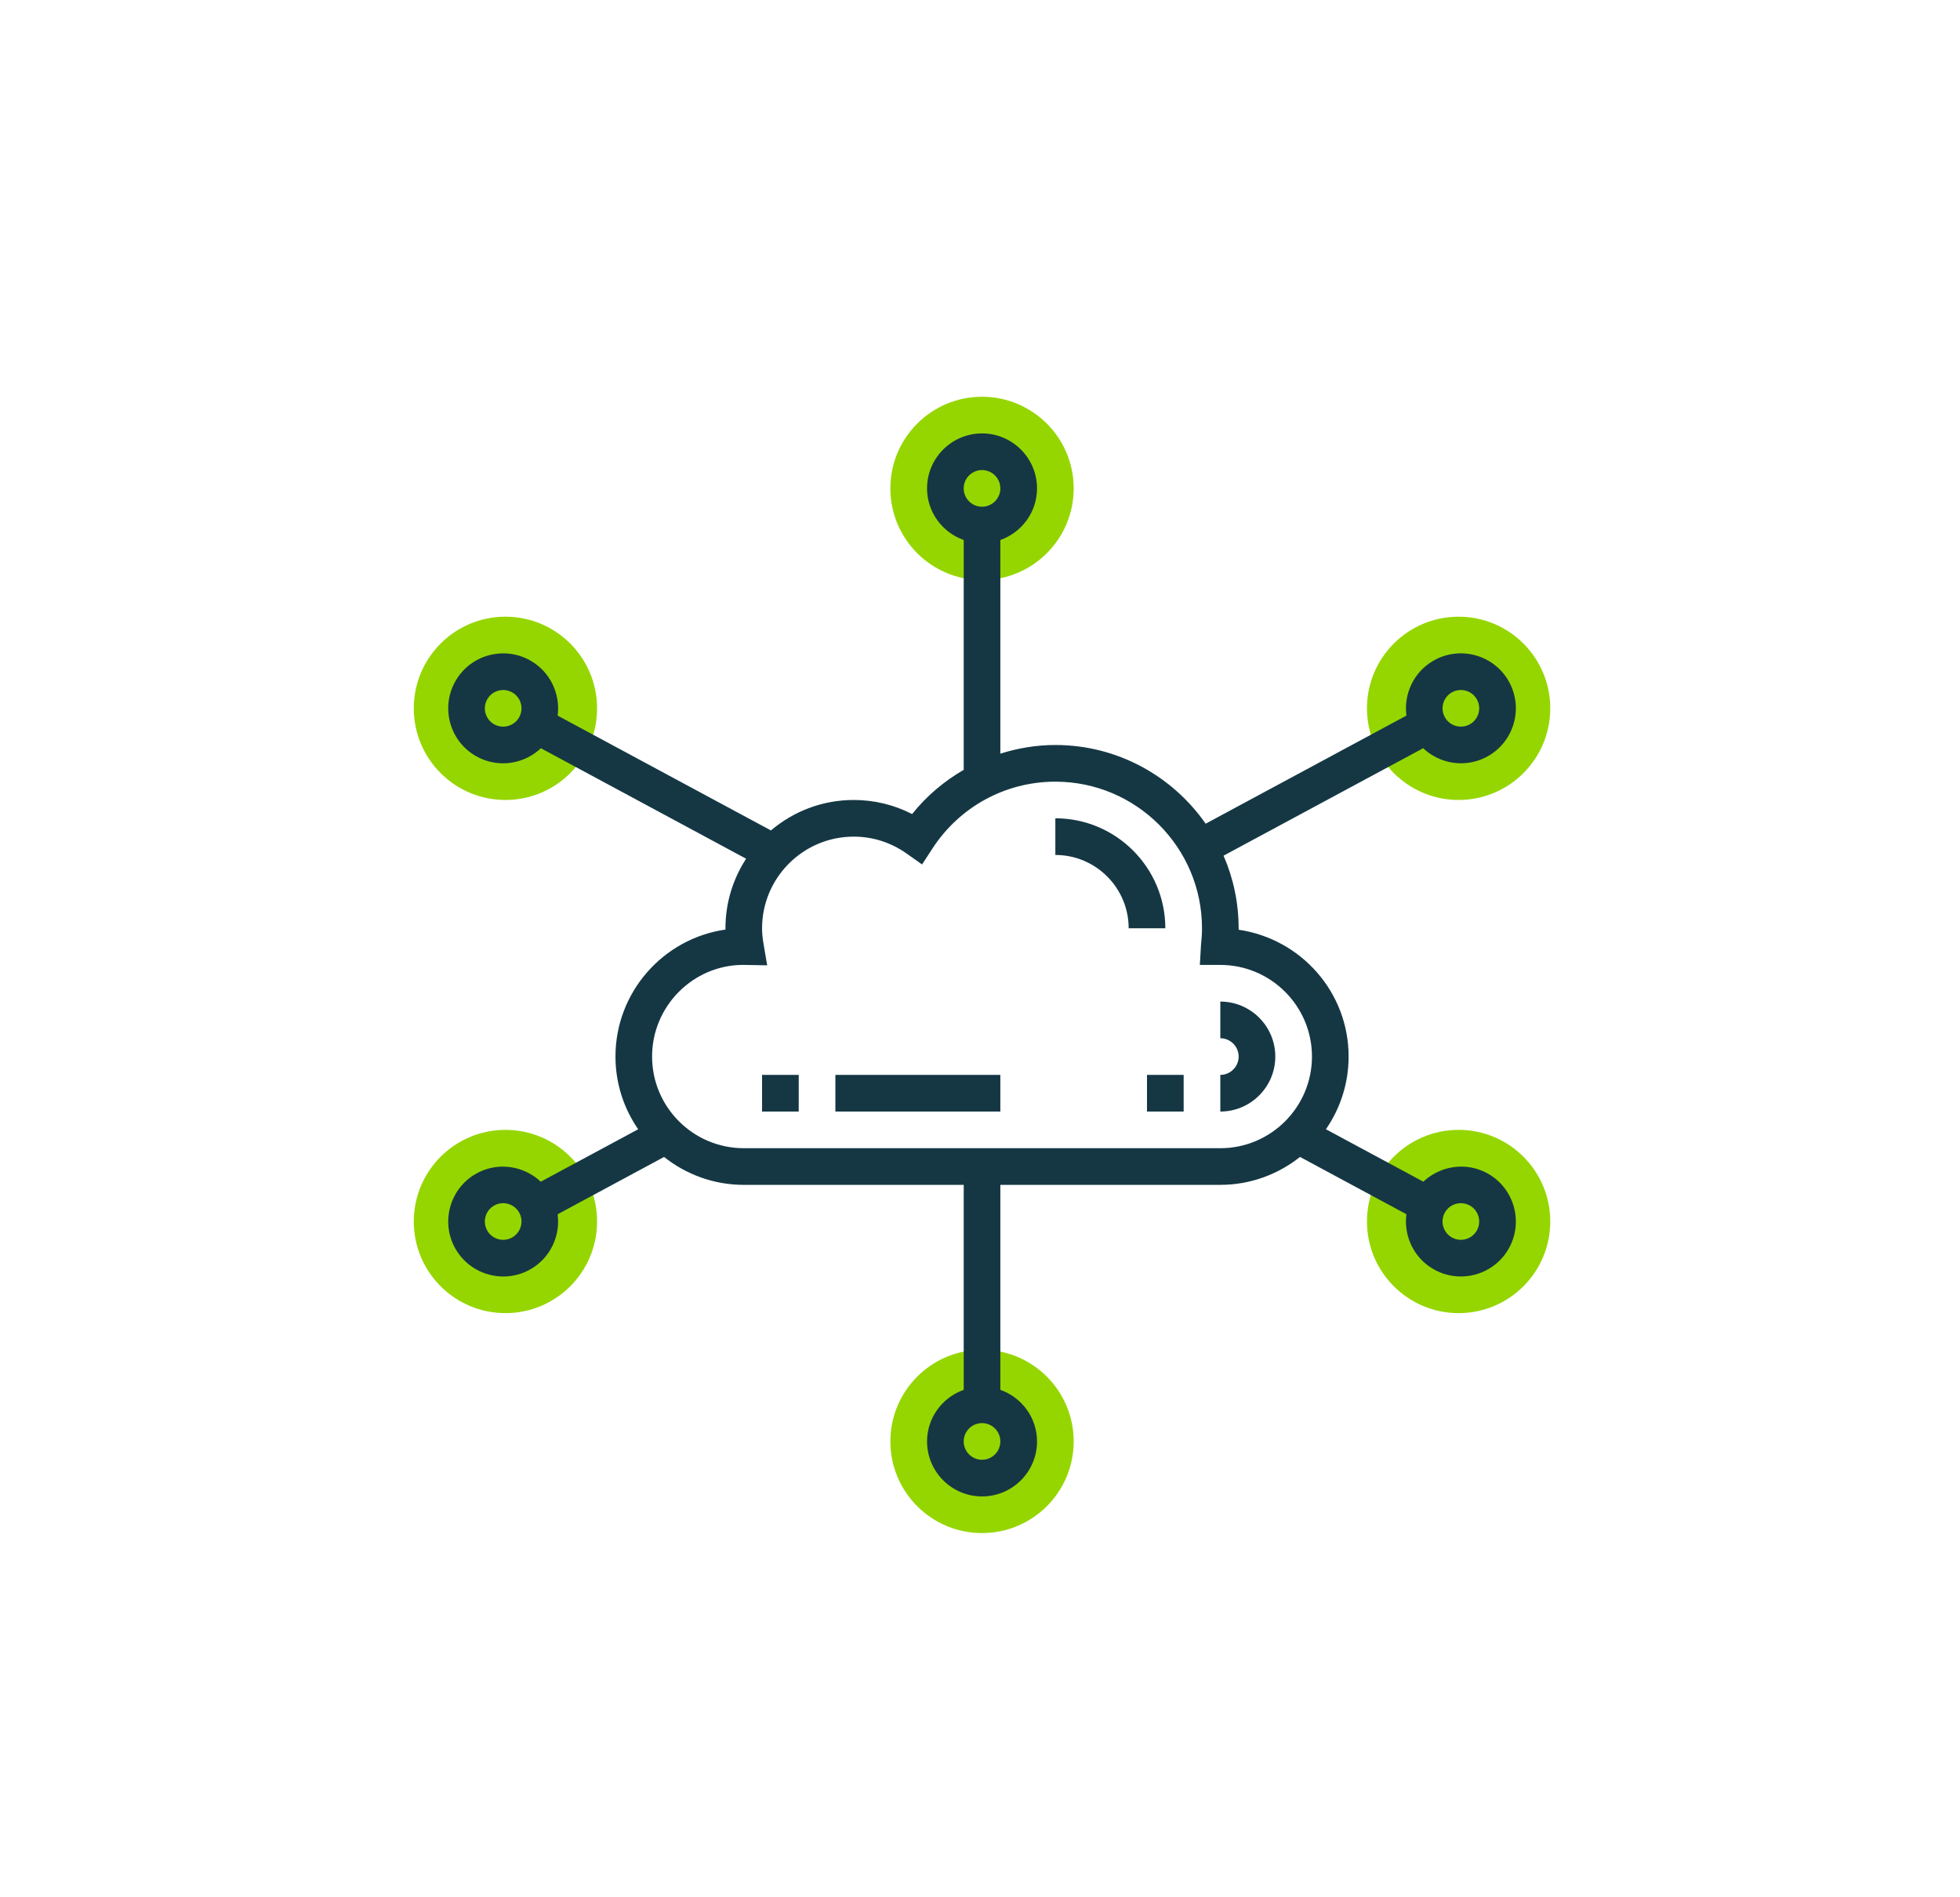
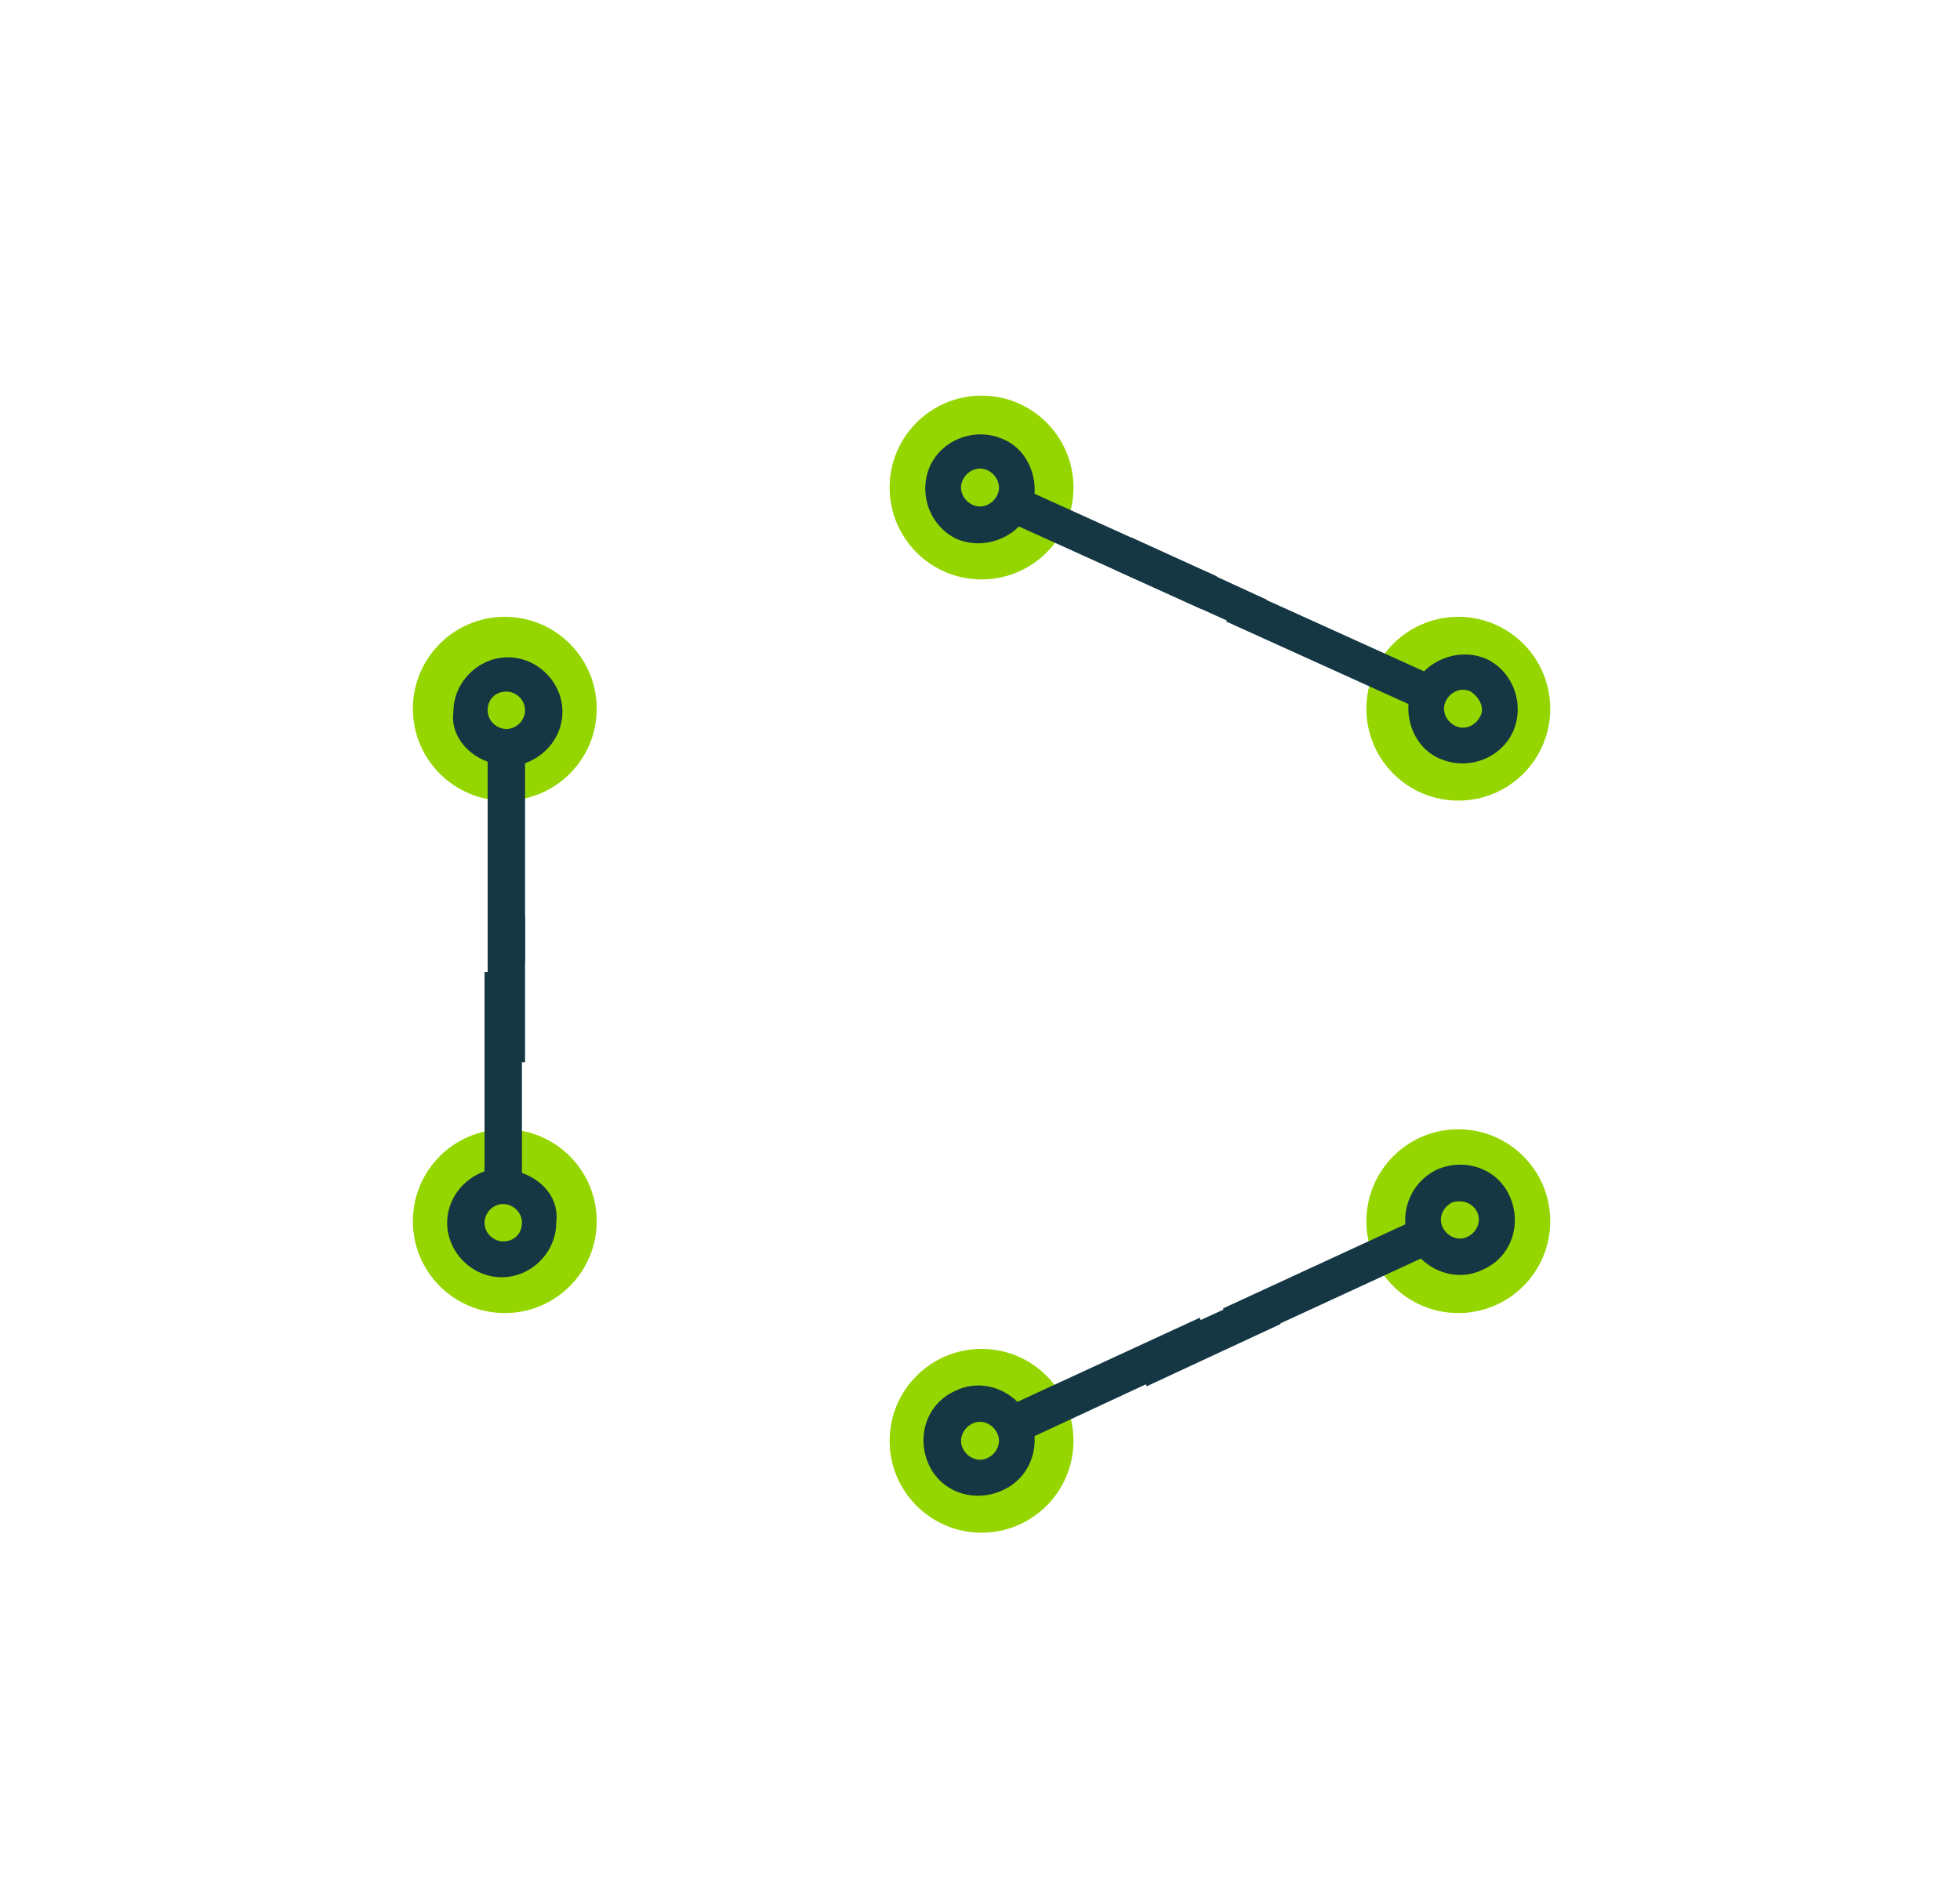
- <svg xmlns="http://www.w3.org/2000/svg" version="1.1" id="Слой_1" x="0px" y="0px" width="125.778px" height="121.704px" viewBox="0 0 125.778 121.704" enable-background="new 0 0 125.778 121.704" xml:space="preserve">
+ <svg xmlns="http://www.w3.org/2000/svg" version="1.1" id="Слой_1" x="0px" y="0px" viewBox="0 0 125.8 121.7" style="enable-background:new 0 0 125.8 121.7;" xml:space="preserve">
+   <style type="text/css">
+ 	.st0{fill:#95D600;}
+ 	.st1{fill:#153744;}
+ </style>
  <g>
-     <circle fill="#95D600" cx="32.435" cy="78.398" r="5.881" />
-     <circle fill="#95D600" cx="93.603" cy="78.398" r="5.881" />
-     <circle fill="#95D600" cx="93.603" cy="45.462" r="5.881" />
-     <circle fill="#95D600" cx="63.019" cy="31.347" r="5.882" />
-     <circle fill="#95D600" cx="32.435" cy="45.462" r="5.881" />
-     <circle fill="#95D600" cx="63.019" cy="92.513" r="5.882" />
+     <circle class="st0" cx="32.4" cy="78.4" r="5.9" />
+     <circle class="st0" cx="93.6" cy="78.4" r="5.9" />
+     <circle class="st0" cx="93.6" cy="45.5" r="5.9" />
+     <circle class="st0" cx="63" cy="31.3" r="5.9" />
+     <circle class="st0" cx="32.4" cy="45.5" r="5.9" />
+     <circle class="st0" cx="63" cy="92.5" r="5.9" />
  </g>
  <g>
-     <path fill="#153744" d="M95.514,75.342c-1.381-0.796-3.07-0.539-4.175,0.501l-6.251-3.366c0.916-1.328,1.456-2.935,1.456-4.666   c0-4.123-3.045-7.548-7.058-8.14c0-0.032,0-0.063,0-0.094c0-1.655-0.347-3.229-0.967-4.658l12.81-6.898   c0.661,0.624,1.531,0.968,2.425,0.968c0.598,0,1.203-0.151,1.758-0.472c1.686-0.973,2.265-3.136,1.292-4.82   c-0.975-1.687-3.136-2.264-4.82-1.292c-1.272,0.735-1.913,2.149-1.73,3.523L77.37,52.866c-2.127-3.048-5.655-5.051-9.646-5.051   c-1.218,0-2.402,0.201-3.529,0.556V34.659c1.366-0.487,2.354-1.781,2.354-3.313c0-1.945-1.584-3.529-3.529-3.529   s-3.529,1.583-3.529,3.529c0,1.532,0.987,2.826,2.353,3.313v14.75c-1.255,0.728-2.385,1.676-3.312,2.839   c-1.155-0.594-2.431-0.904-3.745-0.904c-2.026,0-3.88,0.739-5.315,1.955l-13.686-7.369c0.182-1.374-0.458-2.788-1.73-3.523   c-1.685-0.973-3.848-0.394-4.82,1.292s-0.394,3.848,1.292,4.82c0.554,0.32,1.159,0.472,1.758,0.472   c0.892,0,1.764-0.344,2.425-0.968l13.169,7.092c-0.836,1.287-1.326,2.818-1.326,4.464c0,0.028,0,0.055,0,0.083   c-3.985,0.571-7.058,4.009-7.058,8.15c0,1.731,0.54,3.338,1.457,4.666l-6.251,3.366c-1.104-1.04-2.795-1.297-4.174-0.501   c-1.687,0.973-2.265,3.136-1.292,4.82c0.652,1.13,1.841,1.765,3.061,1.765c0.6,0,1.204-0.152,1.759-0.472   c1.272-0.735,1.913-2.149,1.729-3.523l6.83-3.677c1.407,1.116,3.182,1.791,5.114,1.791h14.115v13.155   c-1.365,0.487-2.353,1.781-2.353,3.313c0,1.945,1.584,3.529,3.529,3.529s3.529-1.583,3.529-3.529c0-1.532-0.987-2.826-2.354-3.313   V76.046h14.116c1.933,0,3.707-0.674,5.113-1.792l6.829,3.677c-0.182,1.374,0.458,2.788,1.73,3.523   c0.555,0.32,1.161,0.473,1.76,0.473c1.221,0,2.409-0.633,3.062-1.765C97.776,78.477,97.197,76.315,95.514,75.342z M93.161,44.443   c0.185-0.107,0.386-0.158,0.585-0.158c0.408,0,0.804,0.211,1.021,0.588c0.324,0.563,0.132,1.282-0.431,1.607   c-0.563,0.322-1.282,0.132-1.606-0.431C92.404,45.488,92.599,44.768,93.161,44.443z M63.019,30.17c0.648,0,1.176,0.528,1.176,1.176   c0,0.648-0.527,1.176-1.176,1.176s-1.177-0.528-1.177-1.176C61.842,30.699,62.37,30.17,63.019,30.17z M33.308,46.05   c-0.325,0.563-1.048,0.754-1.607,0.431c-0.562-0.325-0.754-1.044-0.43-1.607c0.217-0.376,0.612-0.588,1.02-0.588   c0.2,0,0.401,0.051,0.587,0.158C33.438,44.768,33.633,45.488,33.308,46.05z M32.876,79.417c-0.563,0.324-1.282,0.13-1.605-0.431   c-0.324-0.563-0.132-1.282,0.431-1.607c0.185-0.107,0.386-0.157,0.585-0.157c0.408,0,0.805,0.21,1.021,0.588   C33.633,78.372,33.438,79.092,32.876,79.417z M63.019,93.69c-0.648,0-1.177-0.528-1.177-1.176s0.528-1.176,1.177-1.176   s1.176,0.528,1.176,1.176S63.667,93.69,63.019,93.69z M47.727,73.693c-3.242,0-5.881-2.639-5.881-5.882s2.639-5.881,5.847-5.882   l1.539,0.028l-0.237-1.396c-0.062-0.355-0.091-0.677-0.091-0.983c0-3.243,2.639-5.881,5.882-5.881c1.217,0,2.388,0.373,3.386,1.079   l0.999,0.706l0.667-1.024c1.746-2.686,4.695-4.289,7.887-4.289c5.189,0,9.41,4.222,9.41,9.41c0,0.355-0.024,0.705-0.063,1.05   l-0.075,1.302h1.314c3.242,0,5.881,2.638,5.881,5.881s-2.639,5.882-5.881,5.882H47.727z M94.767,78.986   c-0.324,0.561-1.047,0.754-1.606,0.431c-0.563-0.324-0.756-1.045-0.433-1.606c0.219-0.377,0.614-0.588,1.021-0.588   c0.199,0,0.401,0.051,0.587,0.158C94.898,77.704,95.091,78.424,94.767,78.986z" />
-     <path fill="#153744" d="M67.724,52.52v2.353c2.595,0,4.705,2.11,4.705,4.705h2.353C74.781,55.685,71.616,52.52,67.724,52.52z" />
-     <path fill="#153744" d="M78.311,64.283v2.353c0.647,0,1.176,0.528,1.176,1.176c0,0.648-0.528,1.176-1.176,1.176v2.353   c1.945,0,3.528-1.583,3.528-3.529C81.839,65.866,80.256,64.283,78.311,64.283z" />
-     <rect x="73.605" y="68.988" fill="#153744" width="2.353" height="2.353" />
-     <rect x="53.608" y="68.988" fill="#153744" width="10.586" height="2.353" />
-     <rect x="48.903" y="68.988" fill="#153744" width="2.353" height="2.353" />
+     <path class="st1" d="M66.4,92.2L78,86.8c-0.2-0.4-0.4-0.7-0.5-1.1c-0.2-0.4-0.3-0.7-0.5-1.1l-11.7,5.4c-1-1-2.6-1.4-4-0.7   c-1.8,0.8-2.5,2.9-1.7,4.7c0.8,1.8,2.9,2.5,4.7,1.7C65.7,95.1,66.5,93.7,66.4,92.2z M61.8,93c-0.3-0.6,0-1.3,0.6-1.6   c0.6-0.3,1.3,0,1.6,0.6c0.3,0.6,0,1.3-0.6,1.6C62.8,93.9,62.1,93.6,61.8,93z" />
+     <path class="st1" d="M90.2,78.6L78.5,84c0.2,0.4,0.4,0.7,0.5,1.1c0.2,0.4,0.3,0.7,0.5,1.1l11.7-5.4c1,1,2.6,1.4,4,0.7   c1.8-0.8,2.5-2.9,1.7-4.7s-2.9-2.5-4.7-1.7C90.8,75.8,90.1,77.2,90.2,78.6z M94.8,77.8c0.3,0.6,0,1.3-0.6,1.6   c-0.6,0.3-1.3,0-1.6-0.6c-0.3-0.6,0-1.3,0.6-1.6C93.8,77,94.5,77.2,94.8,77.8z" />
+     <path class="st1" d="M81.8,84C81.8,84,81.8,84,81.8,84c-0.2-0.4-0.4-0.8-0.5-1.2l-8.7,4c0.2,0.4,0.4,0.7,0.5,1.1   c0.2,0.4,0.3,0.7,0.5,1.1l8.6-4C82,84.7,81.9,84.3,81.8,84z" />
+   </g>
+   <g>
+     <path class="st1" d="M33.5,75.3l0-12.9c-0.4,0-0.8,0-1.2,0c-0.4,0-0.8,0-1.2,0l0,12.8c-1.4,0.5-2.4,1.8-2.4,3.3   c0,1.9,1.6,3.5,3.5,3.5s3.5-1.6,3.5-3.5C35.9,77,34.9,75.8,33.5,75.3z M32.3,79.7c-0.6,0-1.2-0.5-1.2-1.2c0-0.6,0.5-1.2,1.2-1.2   c0.6,0,1.2,0.5,1.2,1.2S33,79.7,32.3,79.7z" />
+     <path class="st1" d="M31.3,48.9l0,12.9c0.4,0,0.8,0,1.2,0c0.4,0,0.8,0,1.2,0l0-12.8c1.4-0.5,2.4-1.8,2.4-3.3c0-1.9-1.6-3.5-3.5-3.5   s-3.5,1.6-3.5,3.5C28.9,47.1,29.9,48.4,31.3,48.9z M32.5,44.4c0.6,0,1.2,0.5,1.2,1.2c0,0.6-0.5,1.2-1.2,1.2c-0.6,0-1.2-0.5-1.2-1.2   S31.8,44.4,32.5,44.4z" />
+     <path class="st1" d="M32.6,58.8C32.6,58.8,32.6,58.8,32.6,58.8c-0.5,0-0.9,0-1.3-0.1l0,9.5c0.4,0,0.8,0,1.2,0c0.4,0,0.8,0,1.2,0   l0-9.4C33.3,58.9,32.9,58.9,32.6,58.8z" />
+   </g>
+   <g>
+     <path class="st1" d="M65.4,33.8l11.7,5.3c0.2-0.4,0.3-0.7,0.5-1.1c0.2-0.4,0.3-0.7,0.5-1l-11.7-5.3c0.1-1.4-0.6-2.9-2-3.5   c-1.8-0.8-3.9,0-4.7,1.7c-0.8,1.8,0,3.9,1.7,4.7C62.8,35.2,64.4,34.8,65.4,33.8z M61.8,30.8c0.3-0.6,1-0.9,1.6-0.6   c0.6,0.3,0.9,1,0.6,1.6c-0.3,0.6-1,0.9-1.6,0.6C61.8,32.1,61.5,31.4,61.8,30.8z" />
+     <path class="st1" d="M91.4,43.1l-11.7-5.3c-0.2,0.4-0.3,0.7-0.5,1.1c-0.2,0.4-0.3,0.7-0.5,1l11.7,5.3c-0.1,1.4,0.6,2.9,2,3.5   c1.8,0.8,3.9,0,4.7-1.7c0.8-1.8,0-3.9-1.7-4.7C94,41.7,92.4,42.1,91.4,43.1z M95,46c-0.3,0.6-1,0.9-1.6,0.6s-0.9-1-0.6-1.6   c0.3-0.6,1-0.9,1.6-0.6C95,44.8,95.3,45.5,95,46z" />
+     <path class="st1" d="M80.7,39.7C80.7,39.7,80.7,39.7,80.7,39.7c0.2-0.4,0.4-0.8,0.6-1.2l-8.7-4c-0.2,0.4-0.3,0.7-0.5,1.1   c-0.2,0.4-0.3,0.7-0.5,1l8.6,3.9C80.4,40.3,80.6,40,80.7,39.7z" />
  </g>
</svg>
